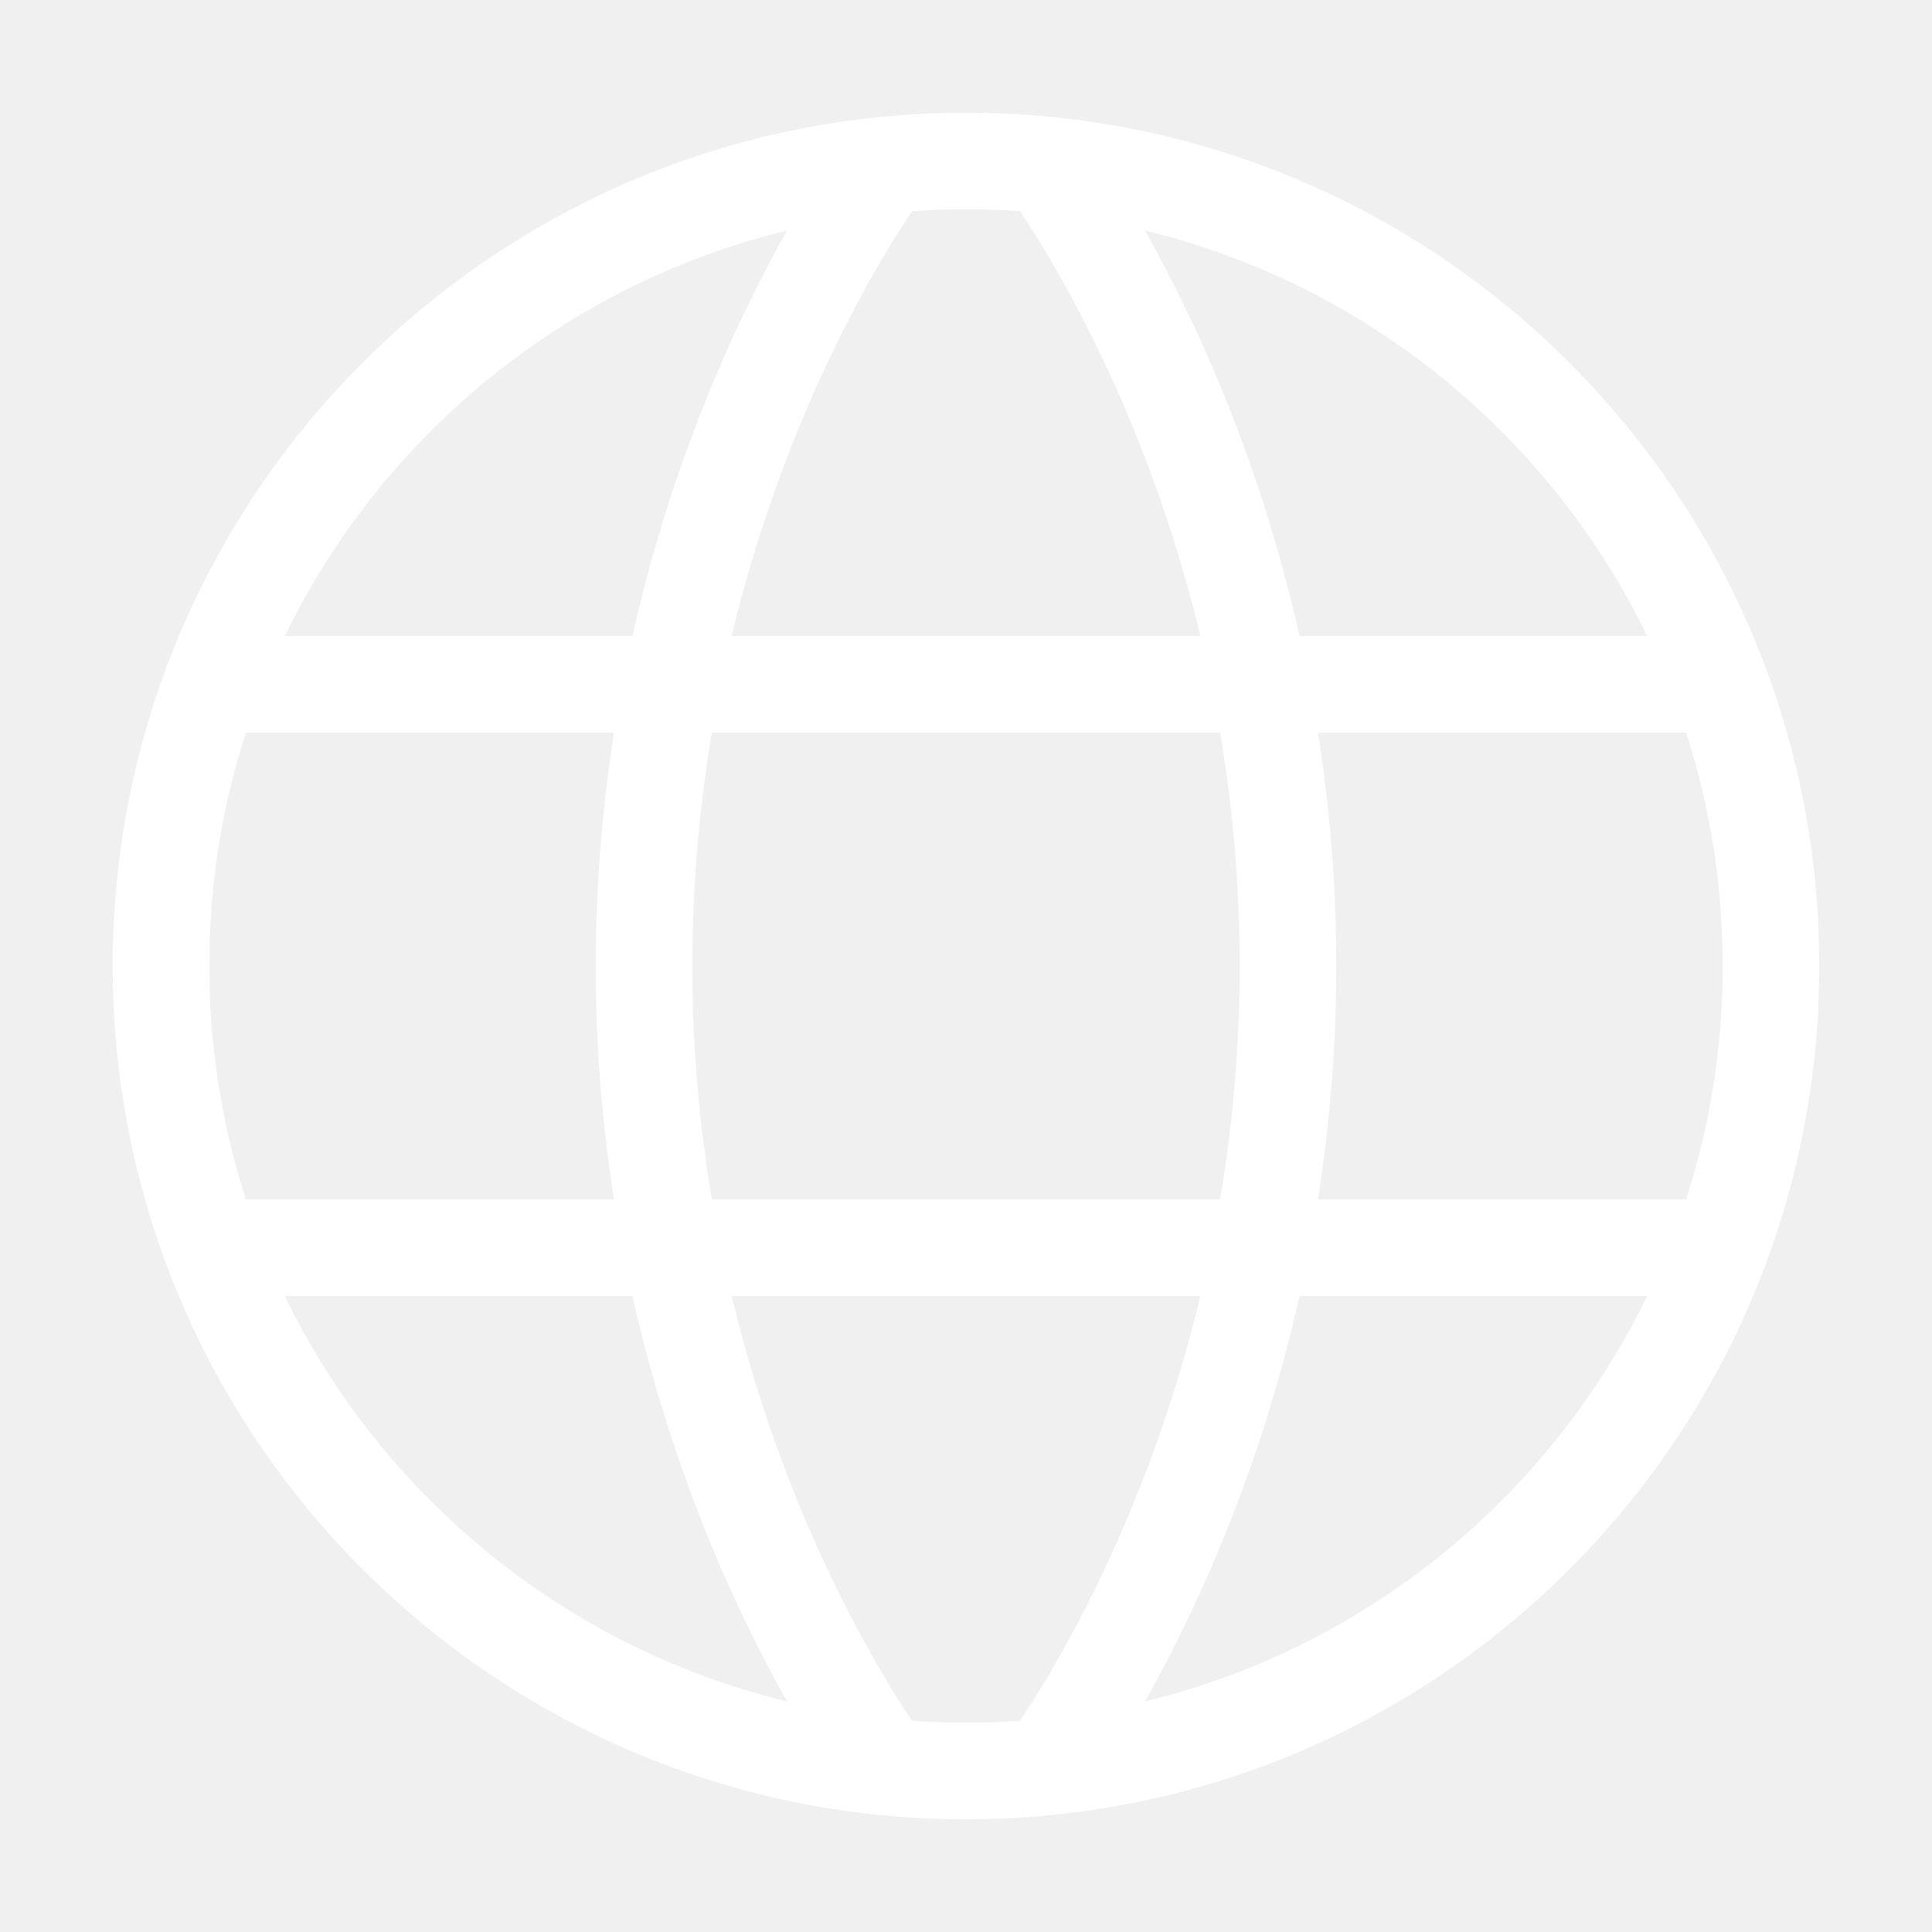
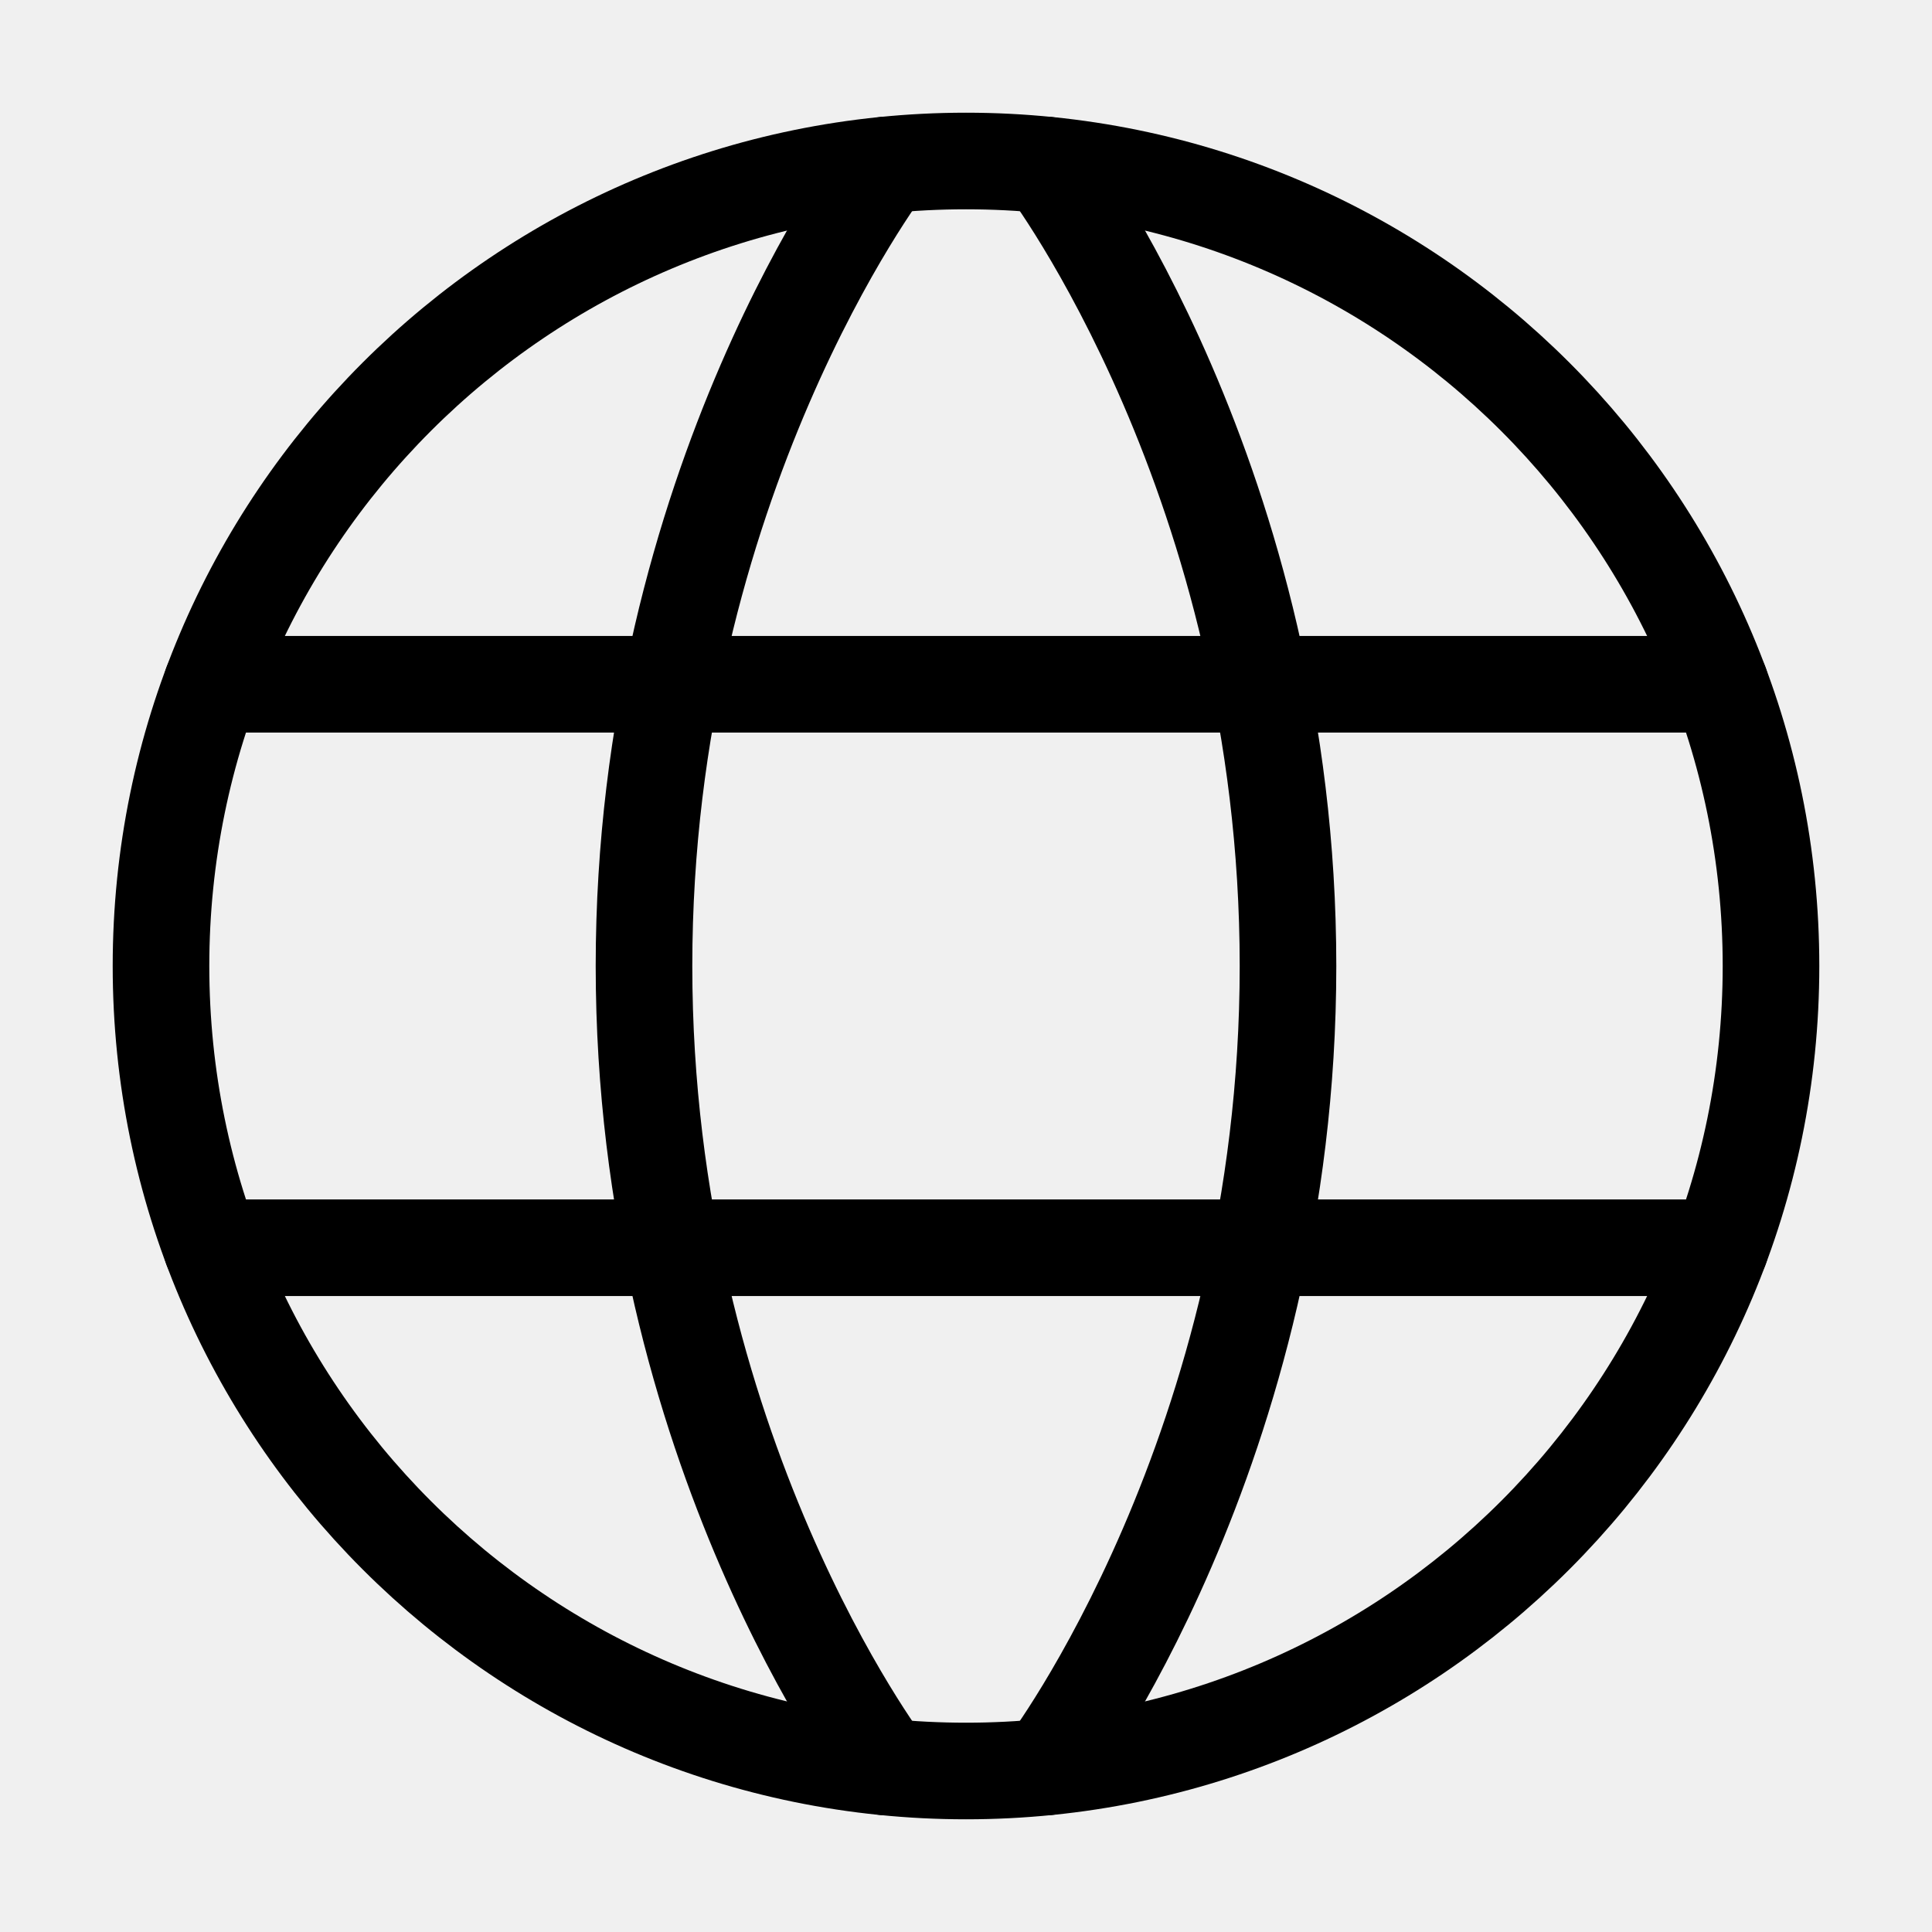
- <svg xmlns="http://www.w3.org/2000/svg" width="35px" height="35px" fill="none" stroke-width="1.2" viewBox="0 0 24 24" color="#fff">
-   <path stroke="#fff" stroke-width="1.2" stroke-linecap="round" stroke-linejoin="round" d="M2 12c0 5.523 4.477 10 10 10s10-4.477 10-10S17.523 2 12 2 2 6.477 2 12Z" />
-   <path stroke="#fff" stroke-width="1.2" stroke-linecap="round" stroke-linejoin="round" d="M13 2.05S16 6 16 12c0 6-3 9.95-3 9.95M11 21.95S8 18 8 12c0-6 3-9.95 3-9.95M2.63 15.5h18.74M2.63 8.5h18.74" />
+ <svg xmlns="http://www.w3.org/2000/svg" width="35px" height="35px" fill="none" stroke-width="1.2" viewBox="0 0 24 24" color="currentColor">
+   <path stroke="currentColor" stroke-width="1.2" stroke-linecap="round" stroke-linejoin="round" d="M2 12c0 5.523 4.477 10 10 10s10-4.477 10-10S17.523 2 12 2 2 6.477 2 12Z" />
+   <path stroke="currentColor" stroke-width="1.2" stroke-linecap="round" stroke-linejoin="round" d="M13 2.05S16 6 16 12c0 6-3 9.95-3 9.95M11 21.95S8 18 8 12c0-6 3-9.95 3-9.95M2.63 15.5h18.74M2.63 8.5h18.74" />
</svg>
